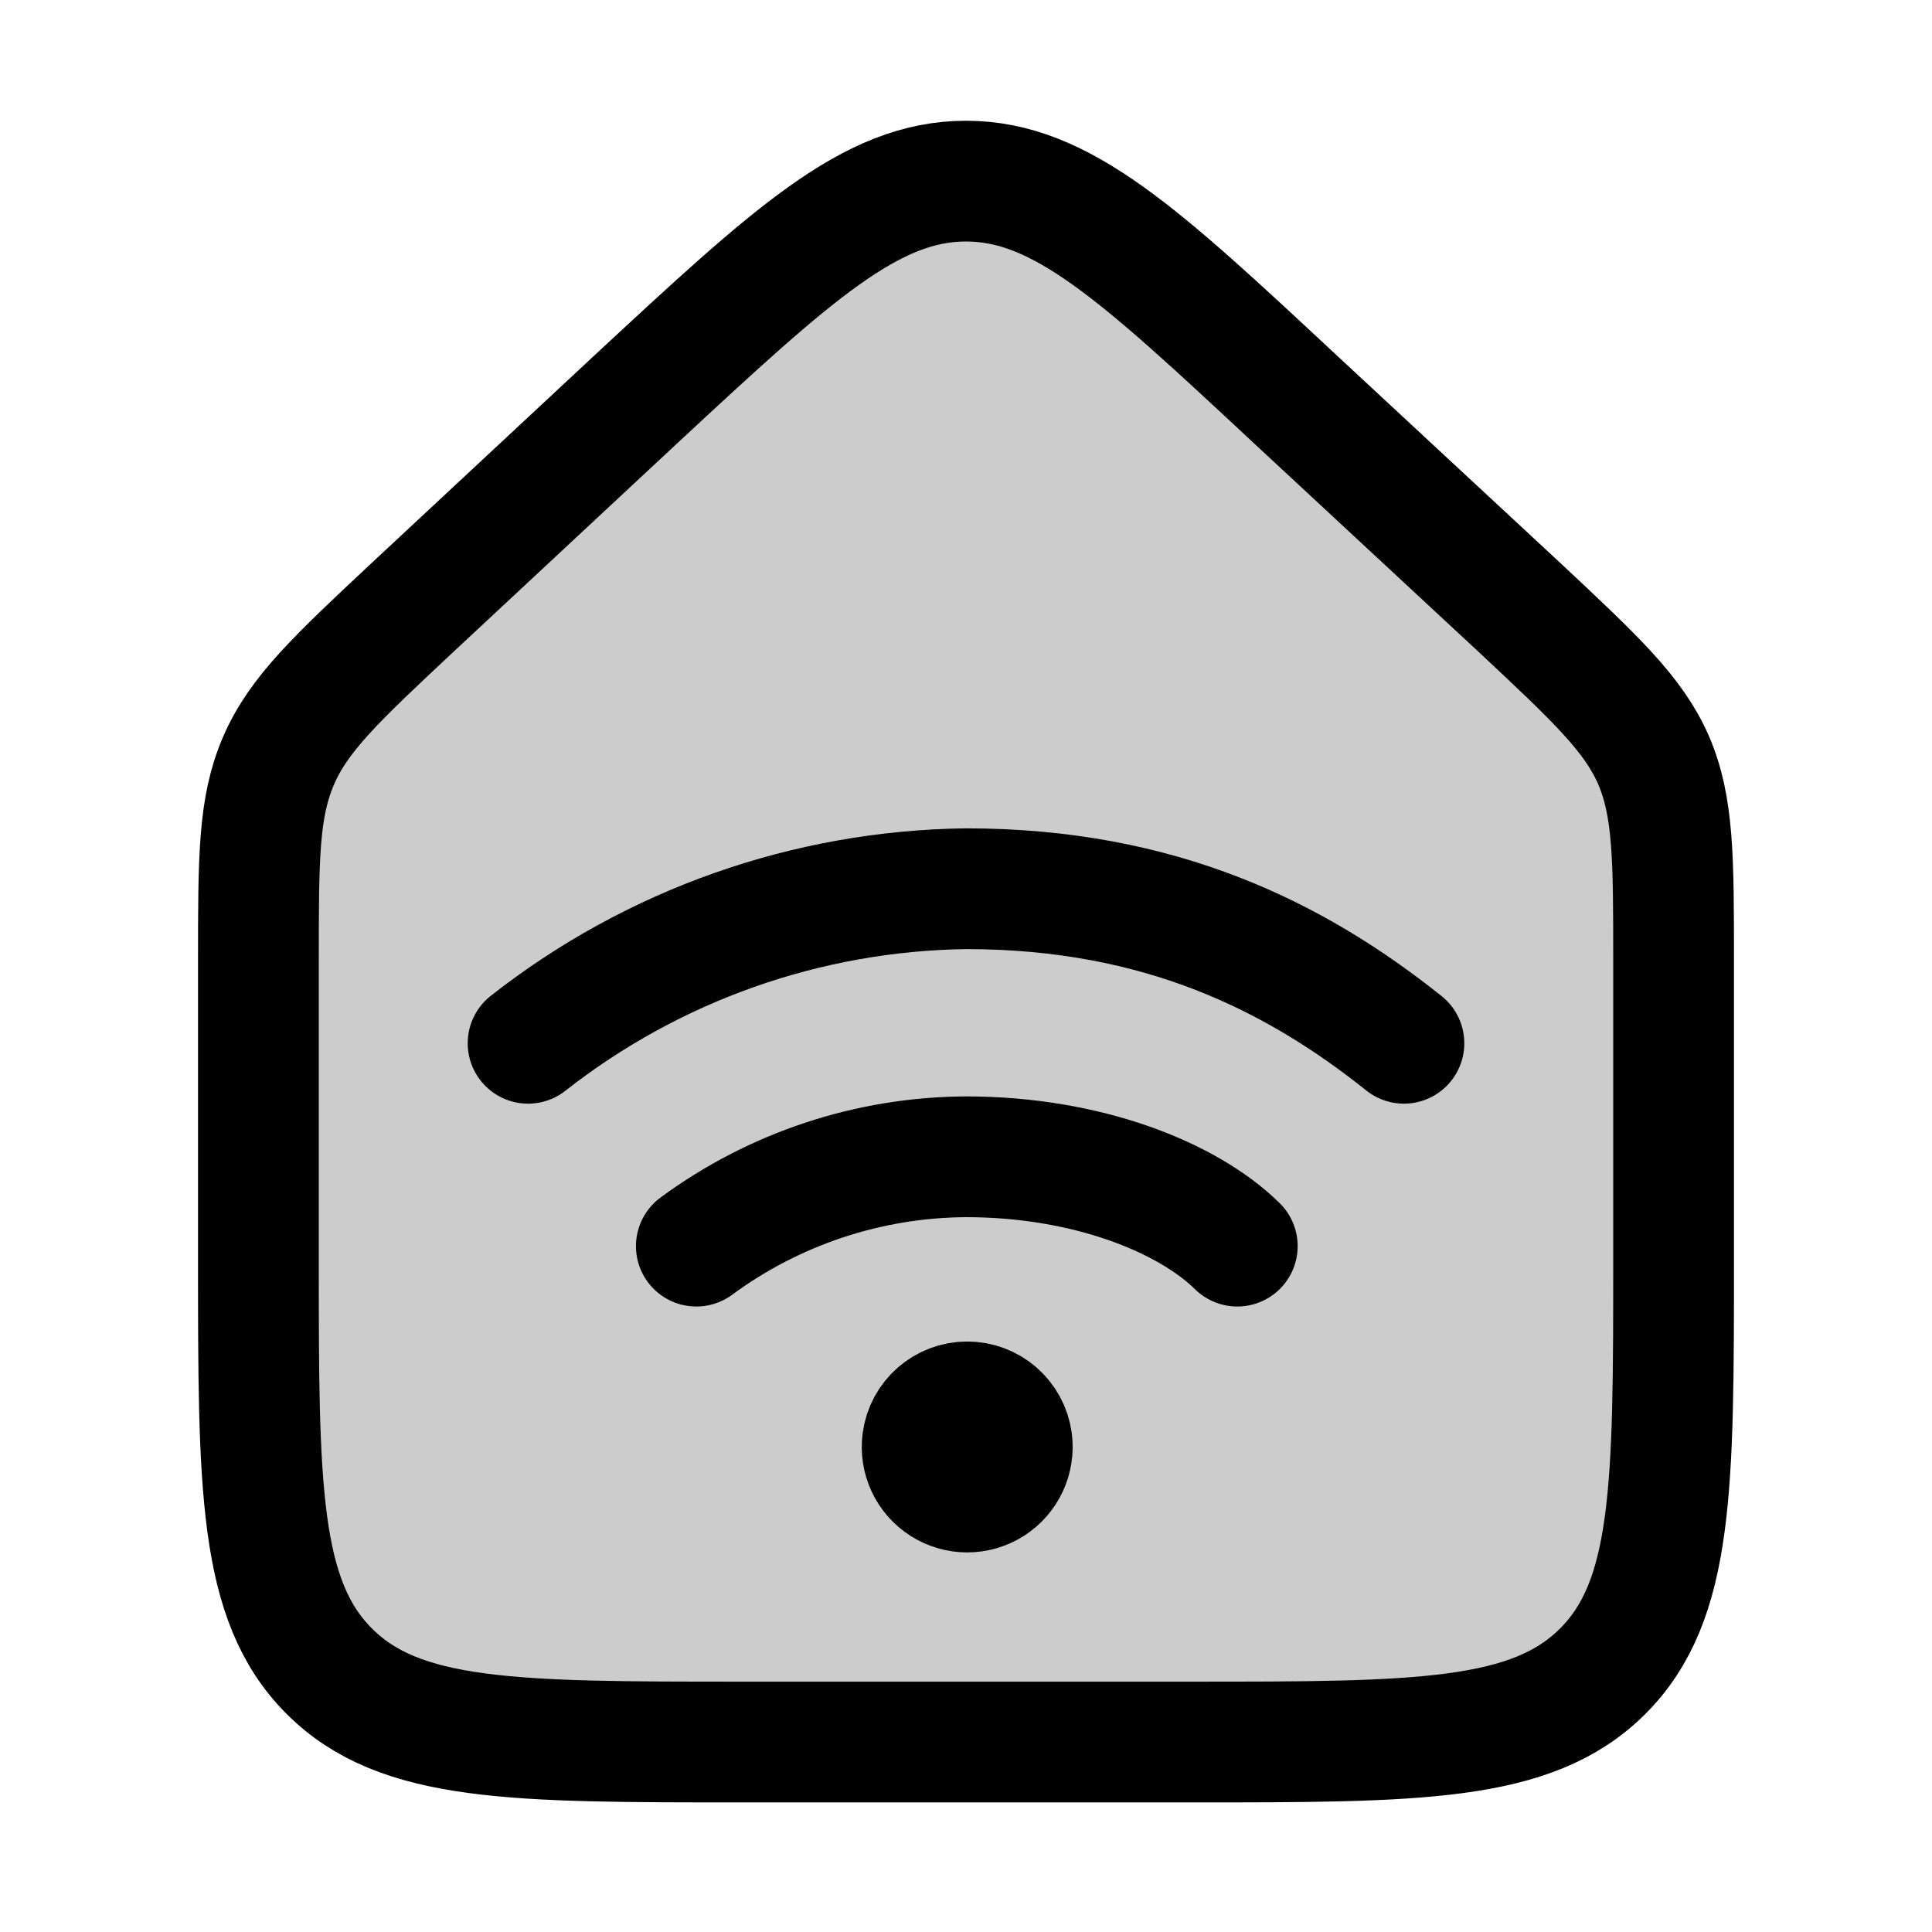
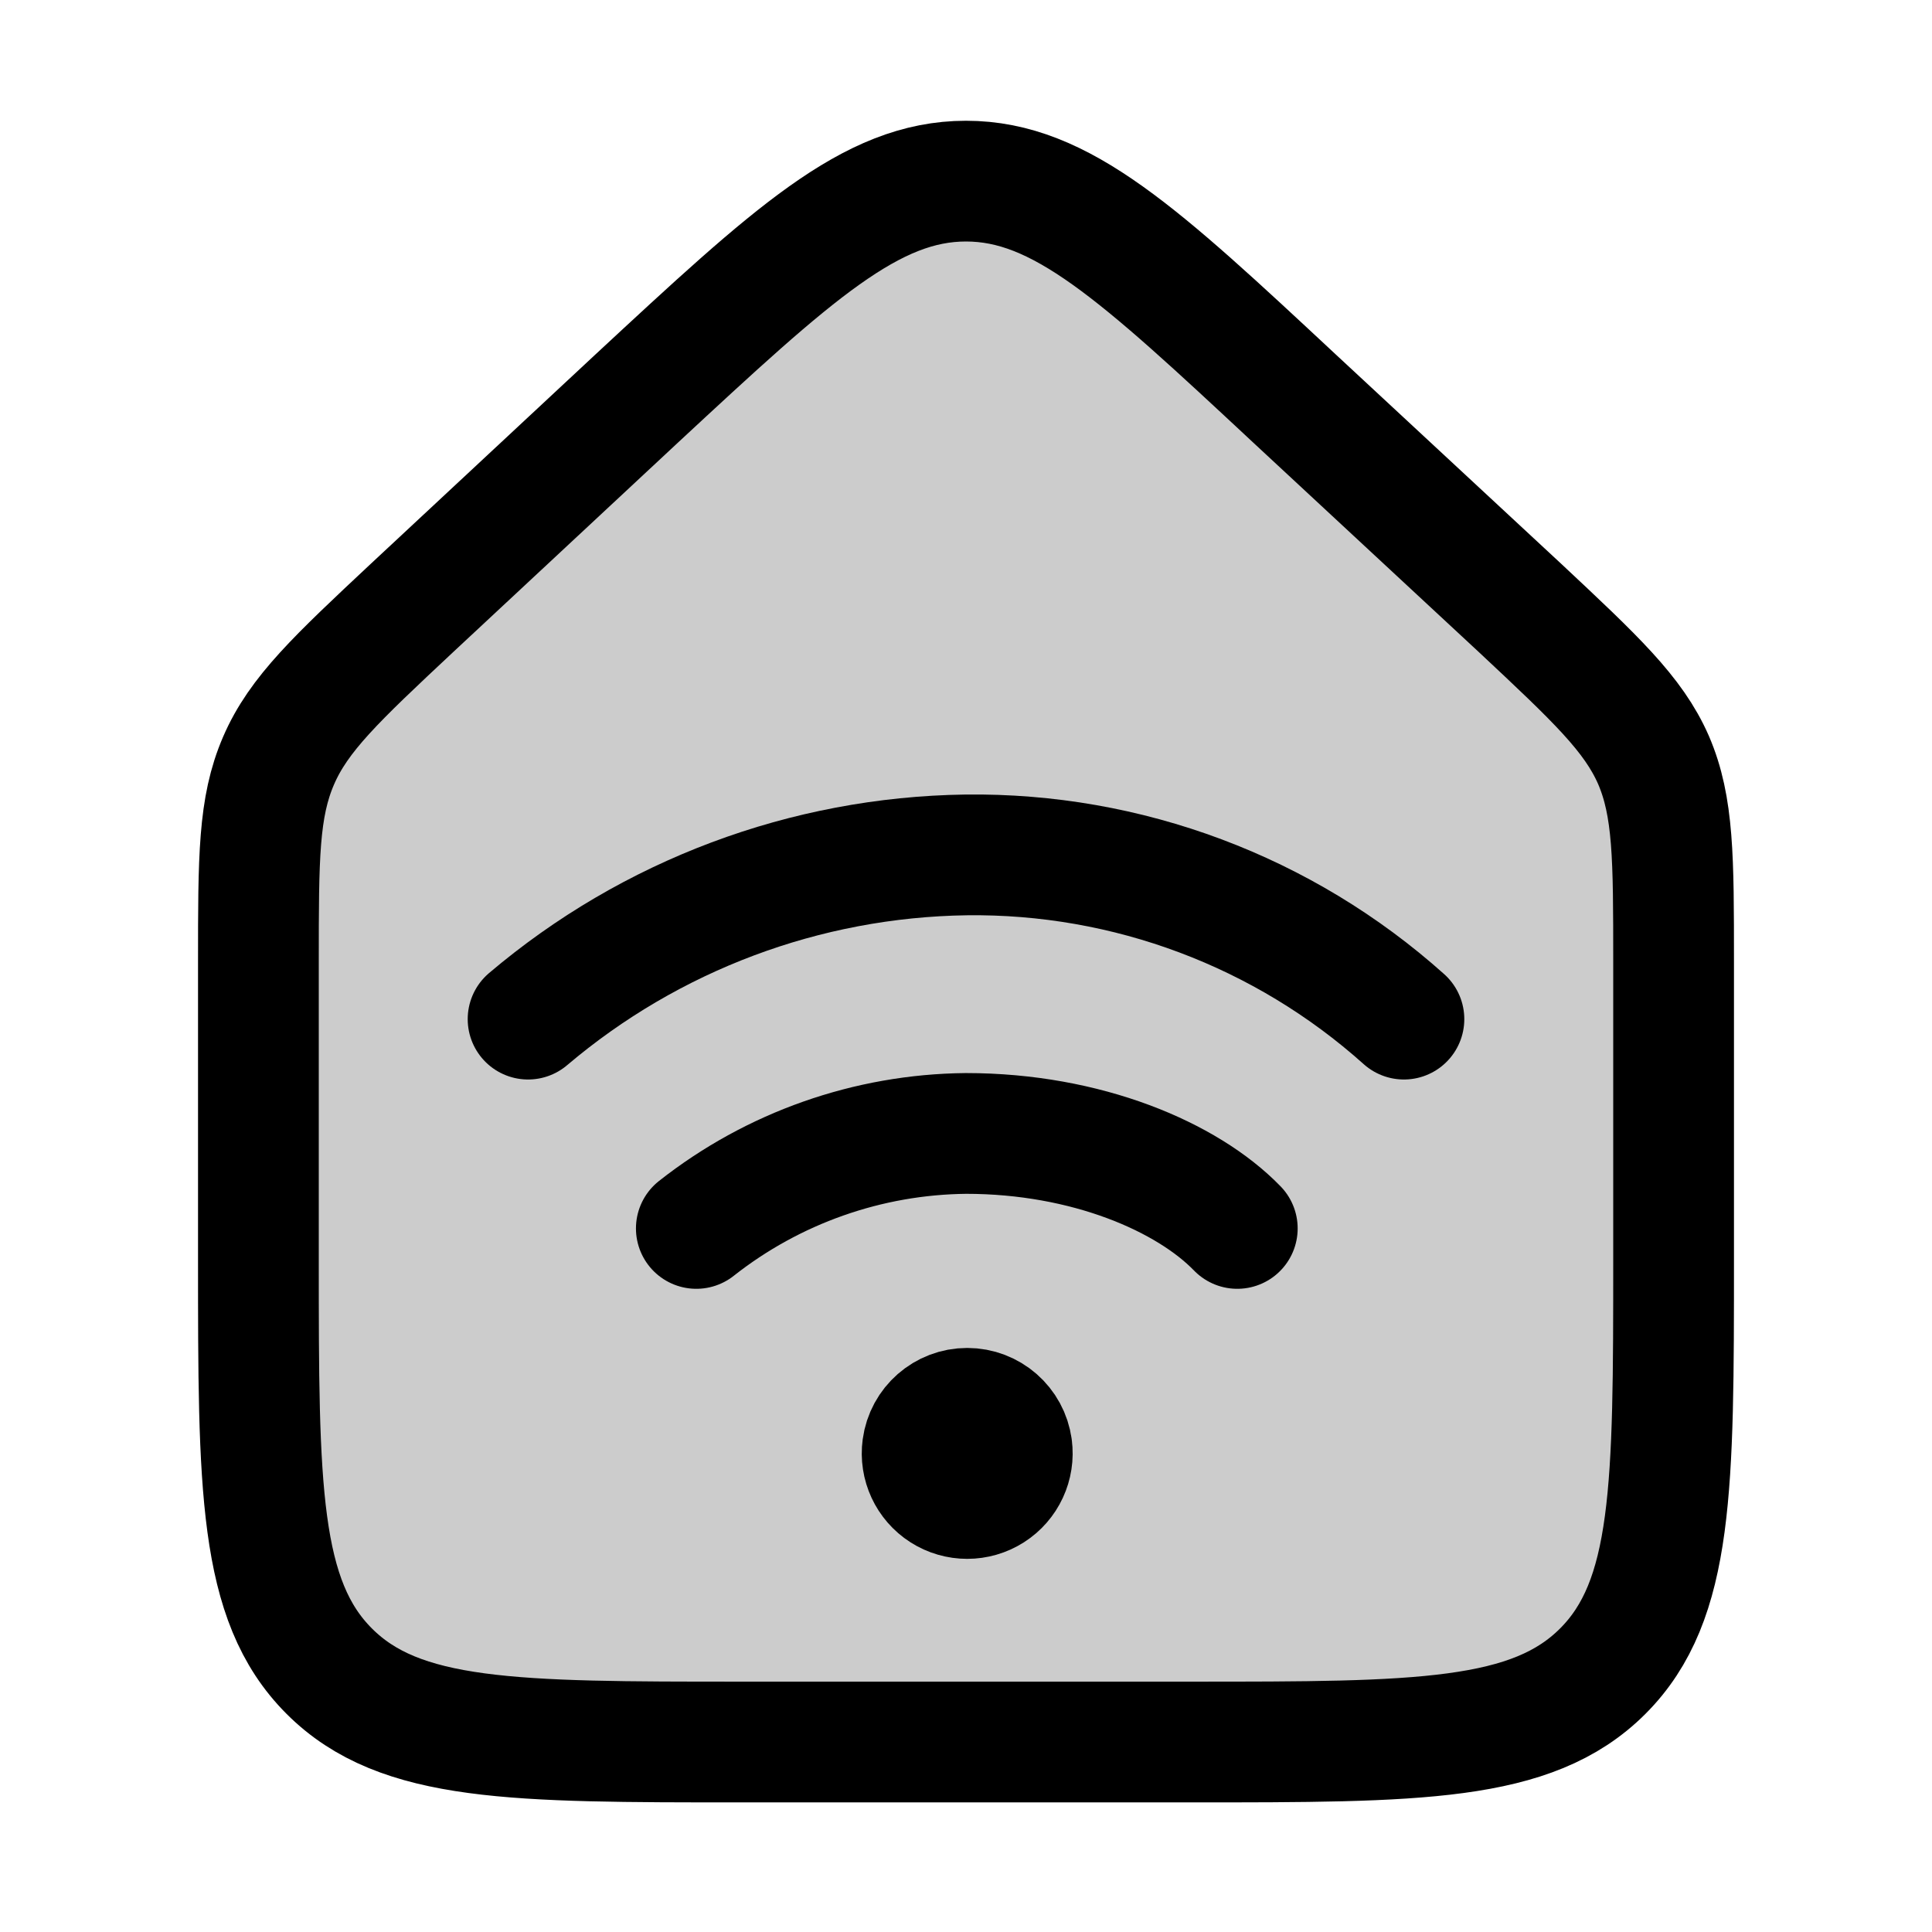
<svg xmlns="http://www.w3.org/2000/svg" width="24" height="24" viewBox="0 0 24 24" fill="none">
  <path opacity=".2" fill-rule="evenodd" clip-rule="evenodd" d="M8.67 21.74h-.28l-.27-.08-3.4-.97c-.73-.2-1.09-.31-1.3-.59s-.18-.65-.16-1.4l.33-8.98c.01-.44.02-.66.12-.85.1-.2.26-.34.6-.62l6.45-5.31c.6-.5.91-.76 1.27-.76s.67.25 1.28.76l6.44 5.31c.34.28.51.42.6.62.1.2.11.41.12.86l.3 8.95c.02.76.03 1.14-.17 1.42s-.57.38-1.3.58l-3.62.99-.26.06-.27.01z" fill="currentColor" />
  <path d="M9.2 21.64h5.6c2.82 0 4.23 0 5.11-.88s.88-2.29.88-5.12v-3.7c0-1.28 0-1.92-.25-2.5-.25-.57-.72-1.01-1.66-1.89l-2.8-2.6h0c-1.93-1.8-2.9-2.7-4.08-2.7s-2.15.9-4.09 2.7l-2.79 2.6c-.94.88-1.41 1.32-1.66 1.9s-.25 1.2-.25 2.5v3.7c0 2.82 0 4.23.88 5.11s2.29.88 5.12.88" stroke="currentColor" stroke-width="1.5" stroke-linecap="round" stroke-linejoin="round" />
-   <path d="M12.57 17.9a.56.56 0 1 1-1.11 0 .56.56 0 0 1 1.11 0" fill="currentColor" stroke="currentColor" stroke-width="1.5" stroke-linecap="round" stroke-linejoin="round" />
-   <path d="M8.65 15.48A5.7 5.7 0 0 1 12 14.37c1.5 0 2.75.5 3.37 1.11" stroke="currentColor" stroke-width="1.5" stroke-linecap="round" stroke-linejoin="round" />
-   <path d="M6.56 12.96A9 9 0 0 1 12 11.04c2.42 0 4.1.85 5.44 1.92" stroke="currentColor" stroke-width="1.5" stroke-linecap="round" stroke-linejoin="round" />
+   <path d="M12.57 17.98a.56.56 0 1 1-1.11 0 .56.56 0 0 1 1.11 0" fill="currentColor" stroke="currentColor" stroke-width="1.5" stroke-linecap="round" stroke-linejoin="round" />
+   <path d="M8.65 15.26A5.5 5.5 0 0 1 12 14.08c1.5 0 2.75.54 3.37 1.18" stroke="currentColor" stroke-width="1.5" stroke-linecap="round" stroke-linejoin="round" />
+   <path d="M6.56 12.66A8.6 8.6 0 0 1 12 10.62a8 8 0 0 1 5.44 2.04" stroke="currentColor" stroke-width="1.5" stroke-linecap="round" stroke-linejoin="round" />
</svg>
